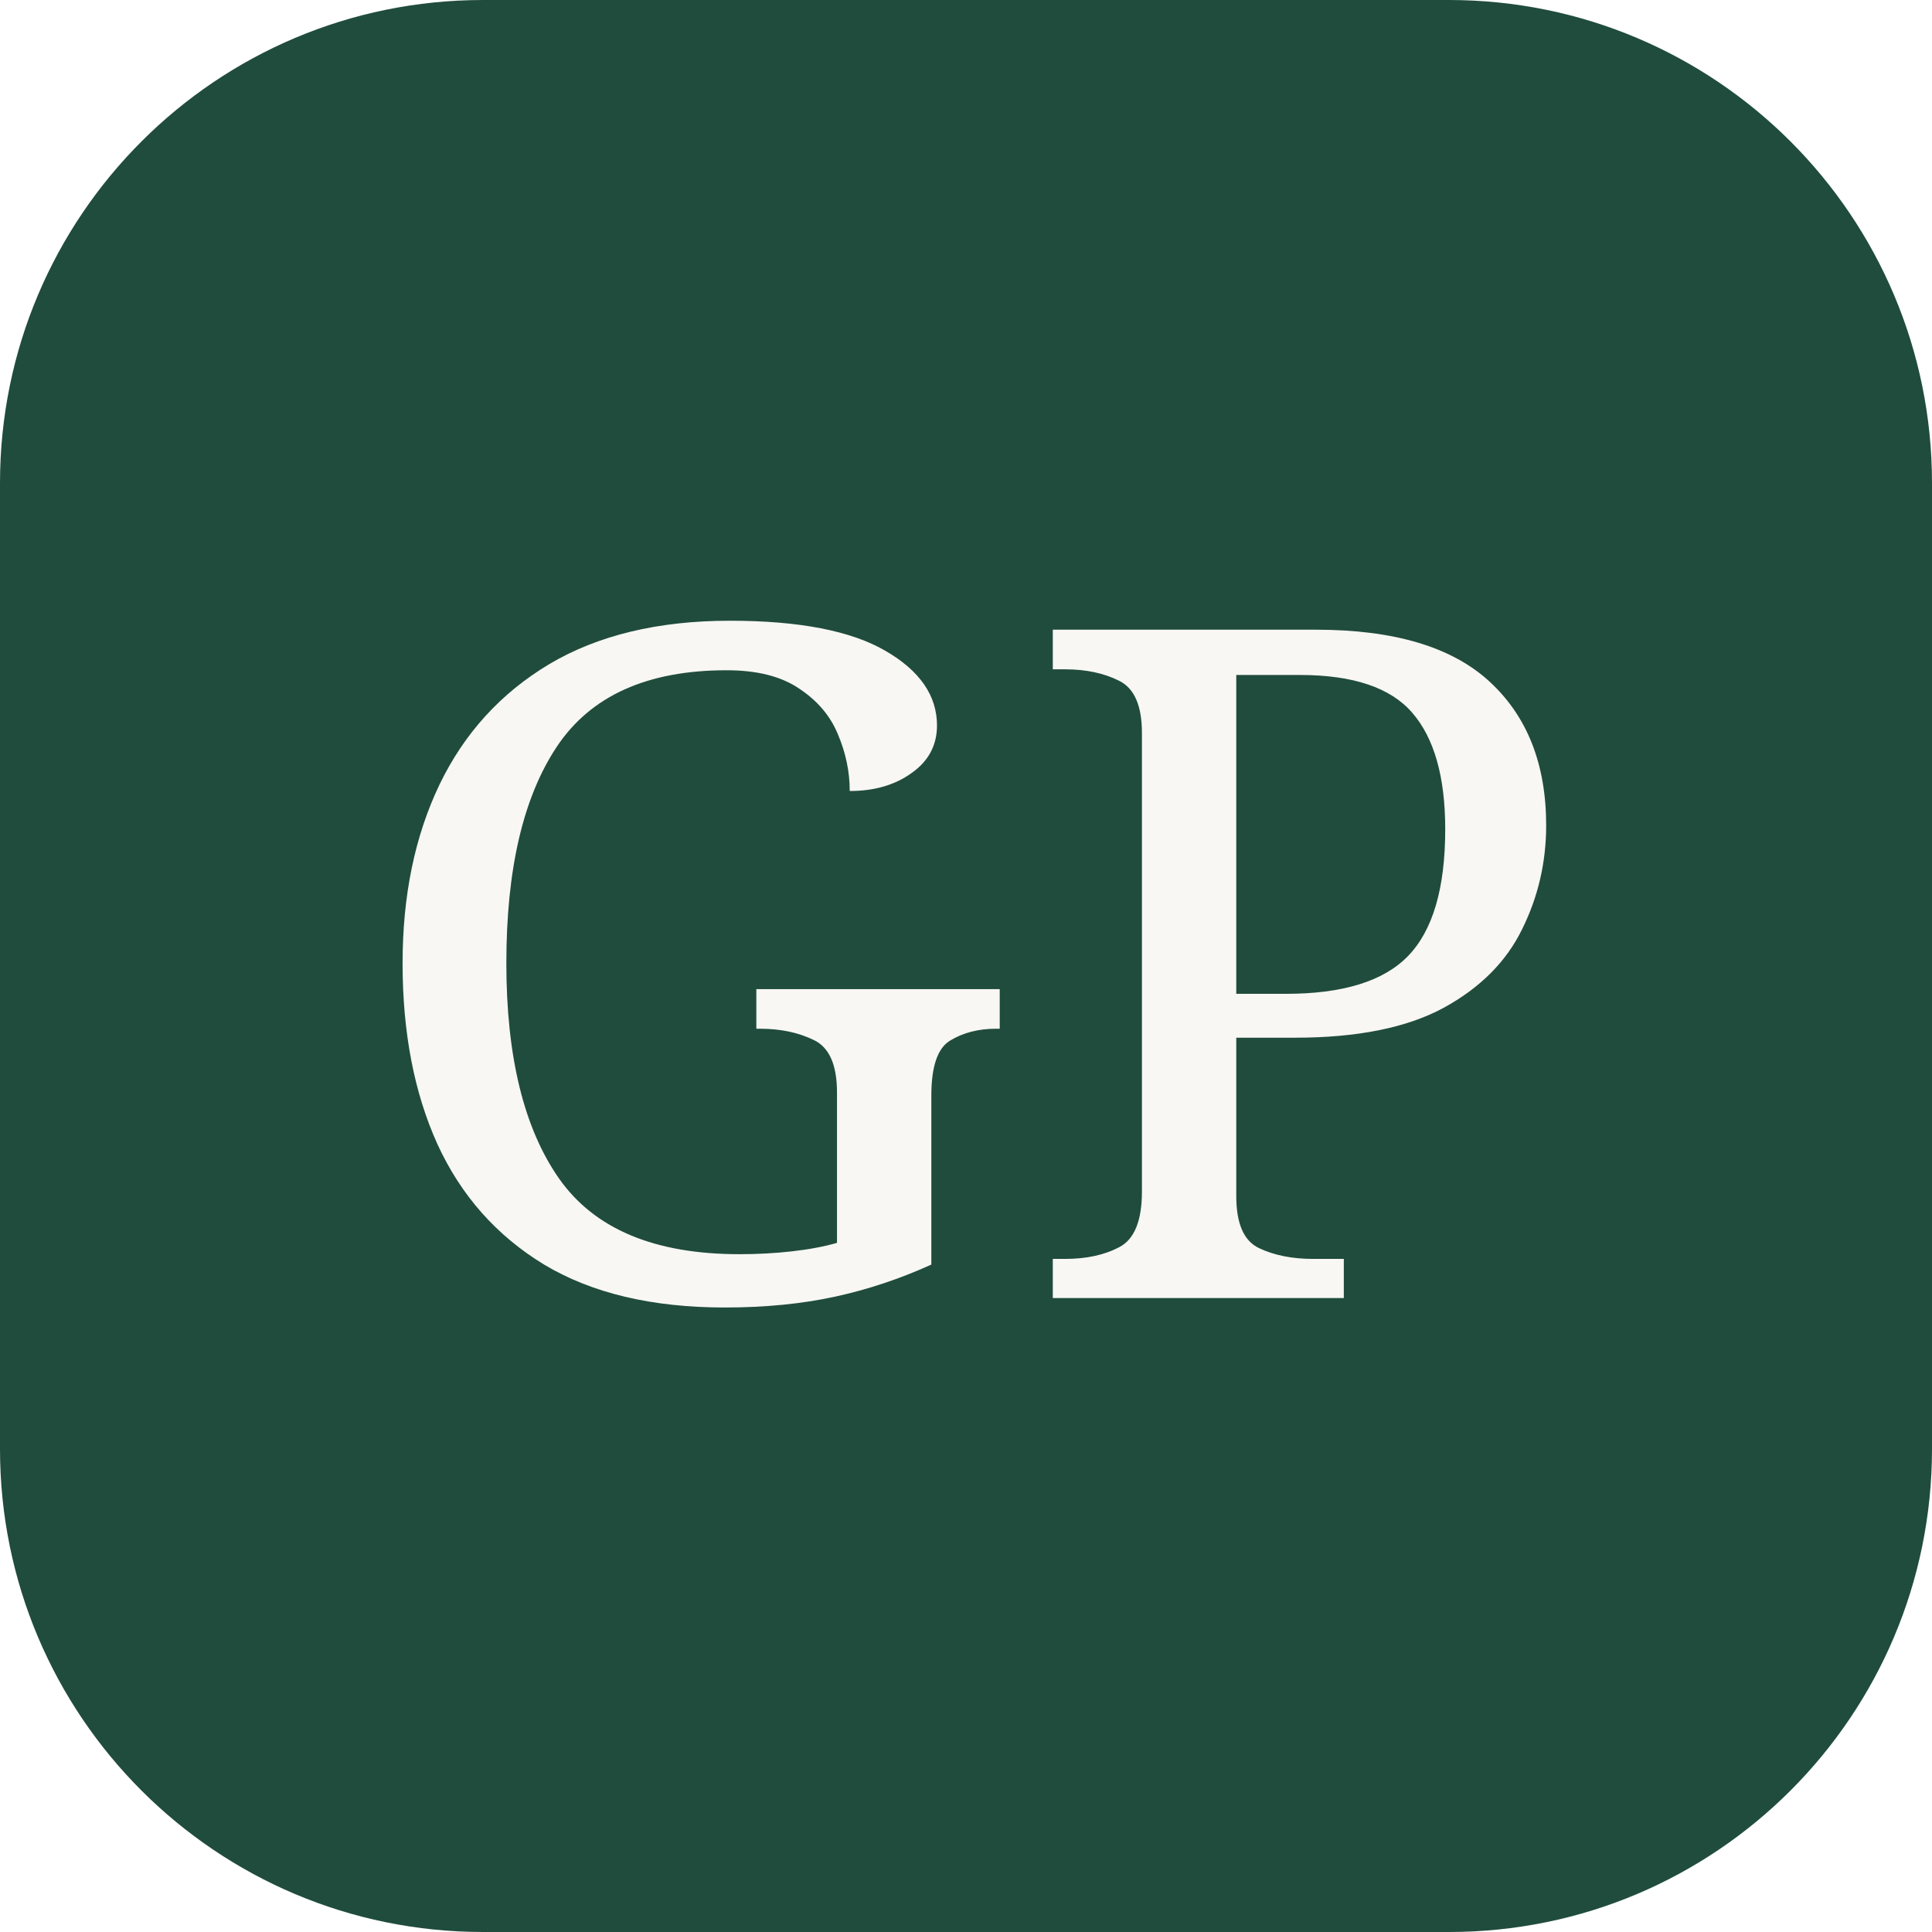
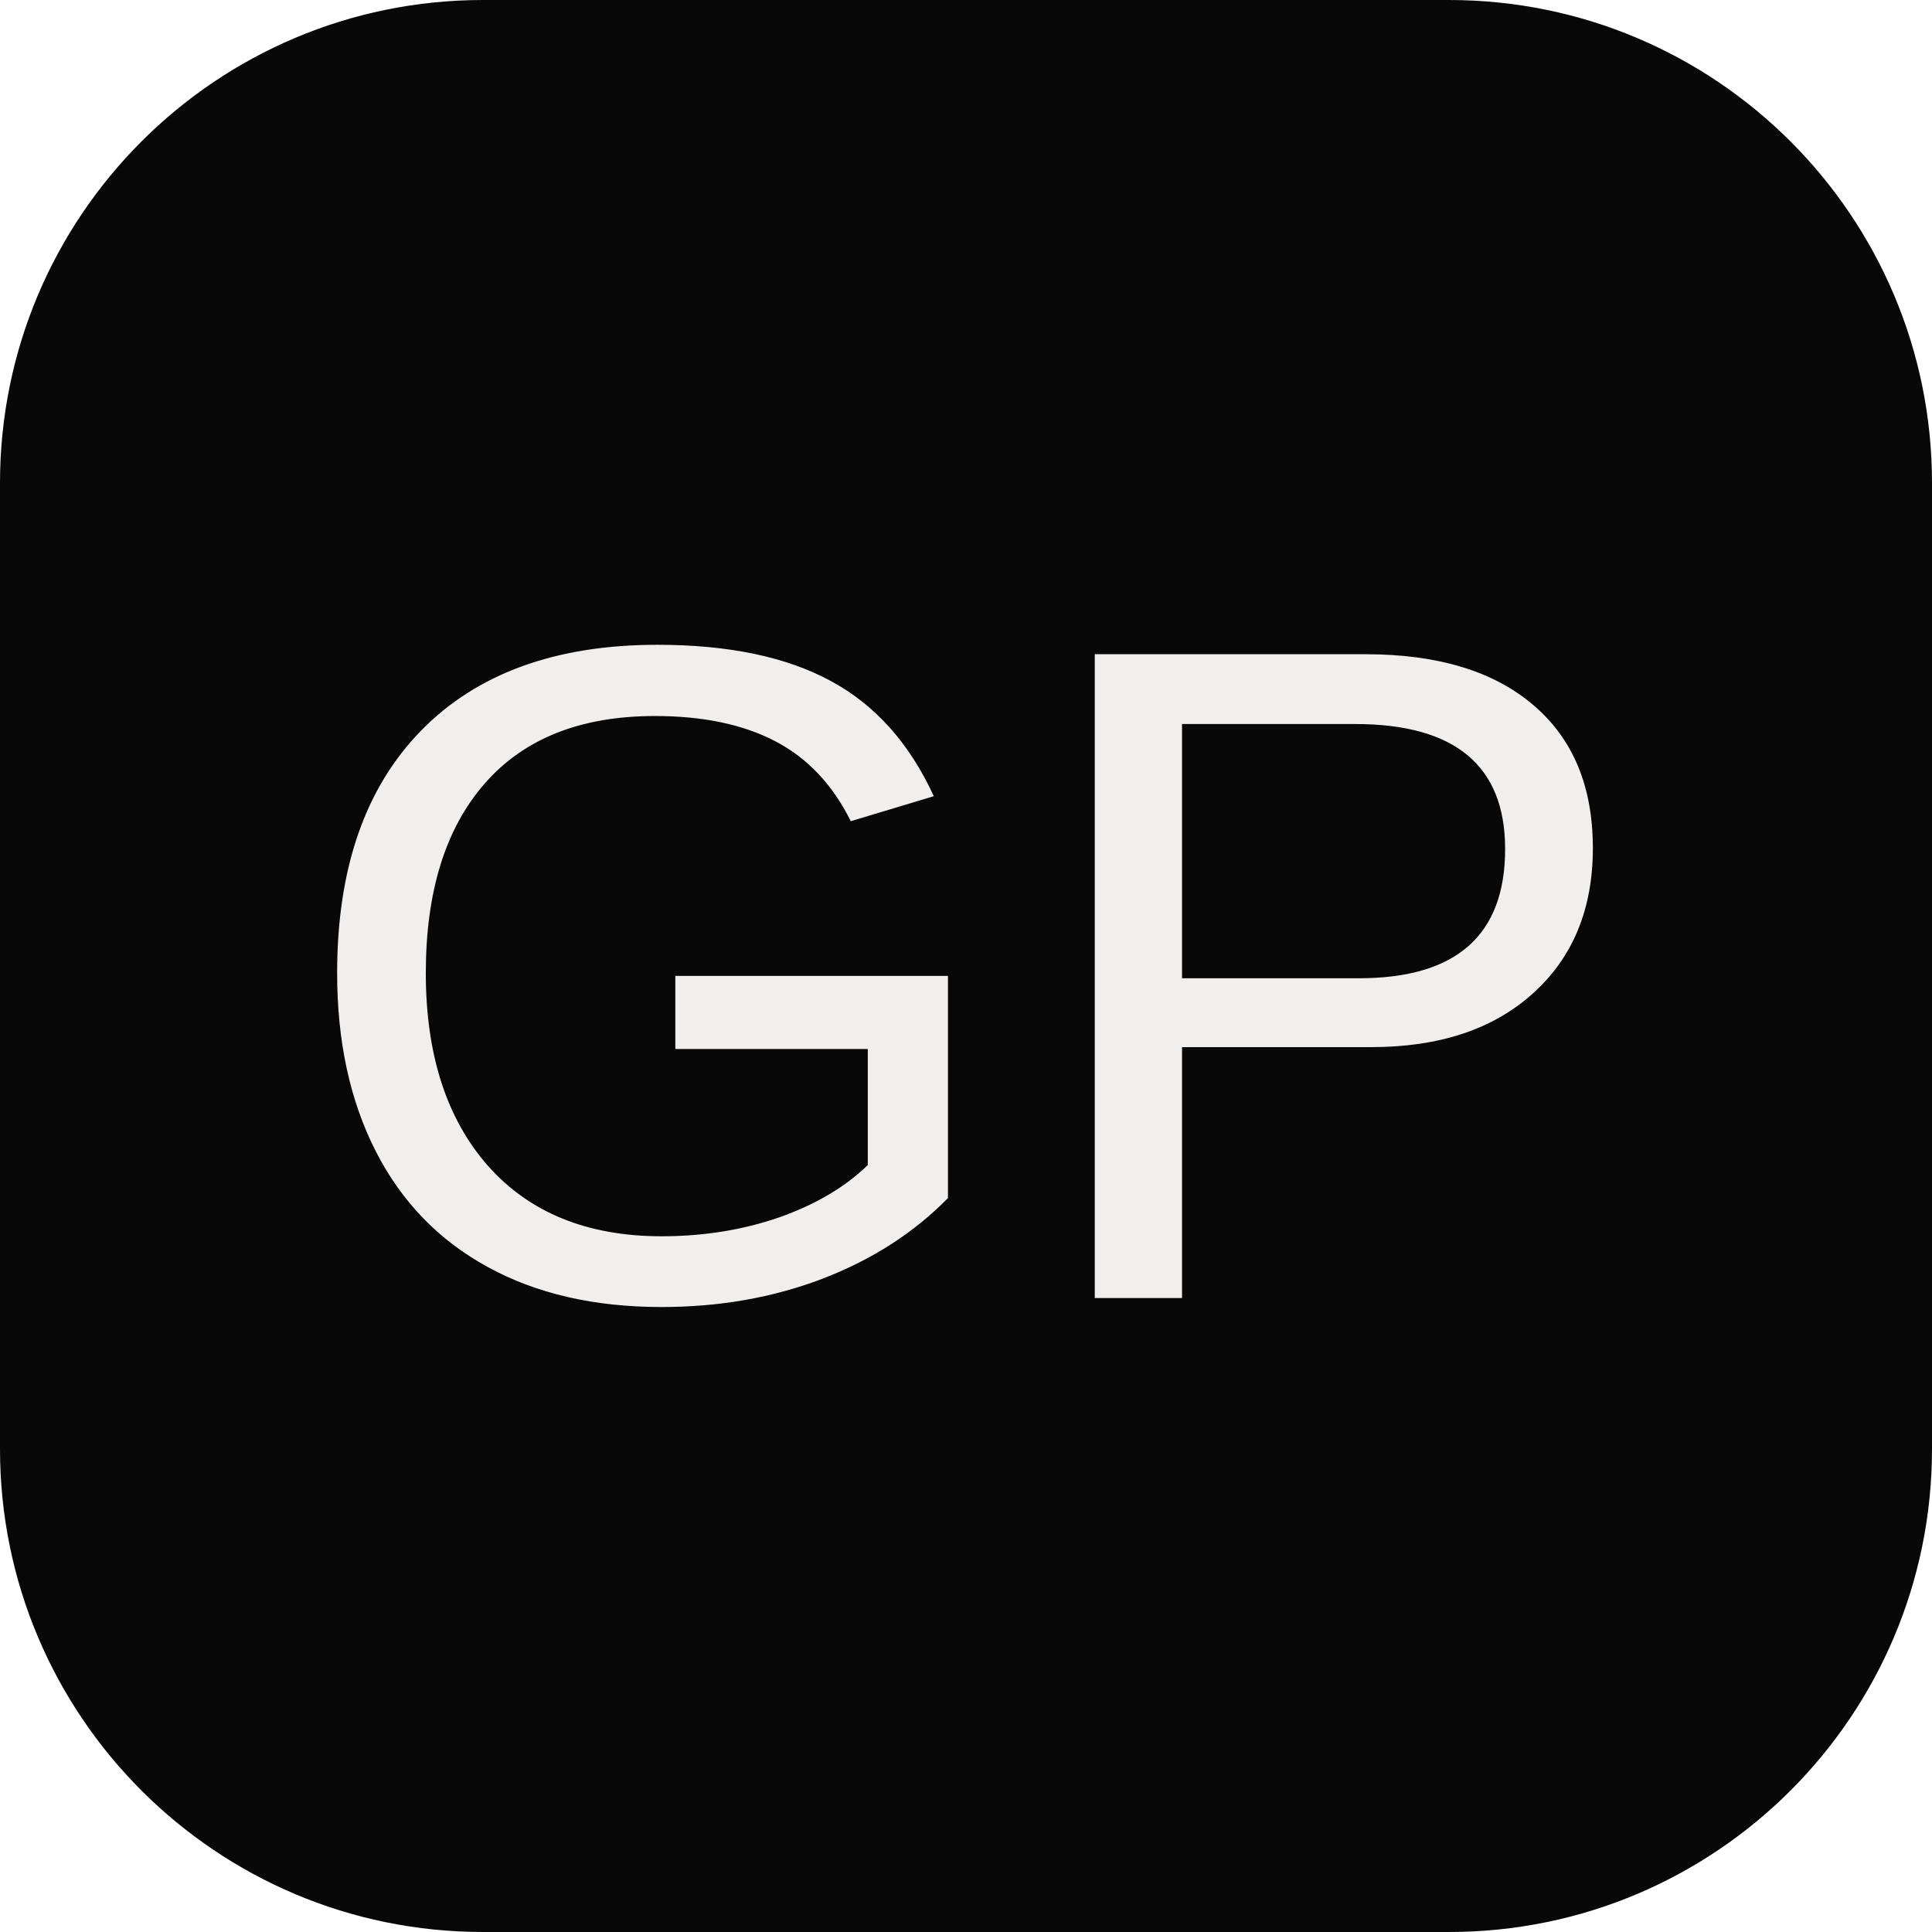
<svg xmlns="http://www.w3.org/2000/svg" viewBox="0 0 64 64">
-   <rect width="64" height="64" rx="16" fill="#204c3d" />
-   <text x="32" y="43" fill="#f8f7f3" font-family="Georgia,serif" font-size="31" text-anchor="middle">GP</text>
+   <rect width="64" height="64" rx="16" fill="#080808" />
+   <text x="32" y="43" fill="#f0efed" font-family="Arial,sans-serif" font-size="31" text-anchor="middle">GP</text>
</svg>
